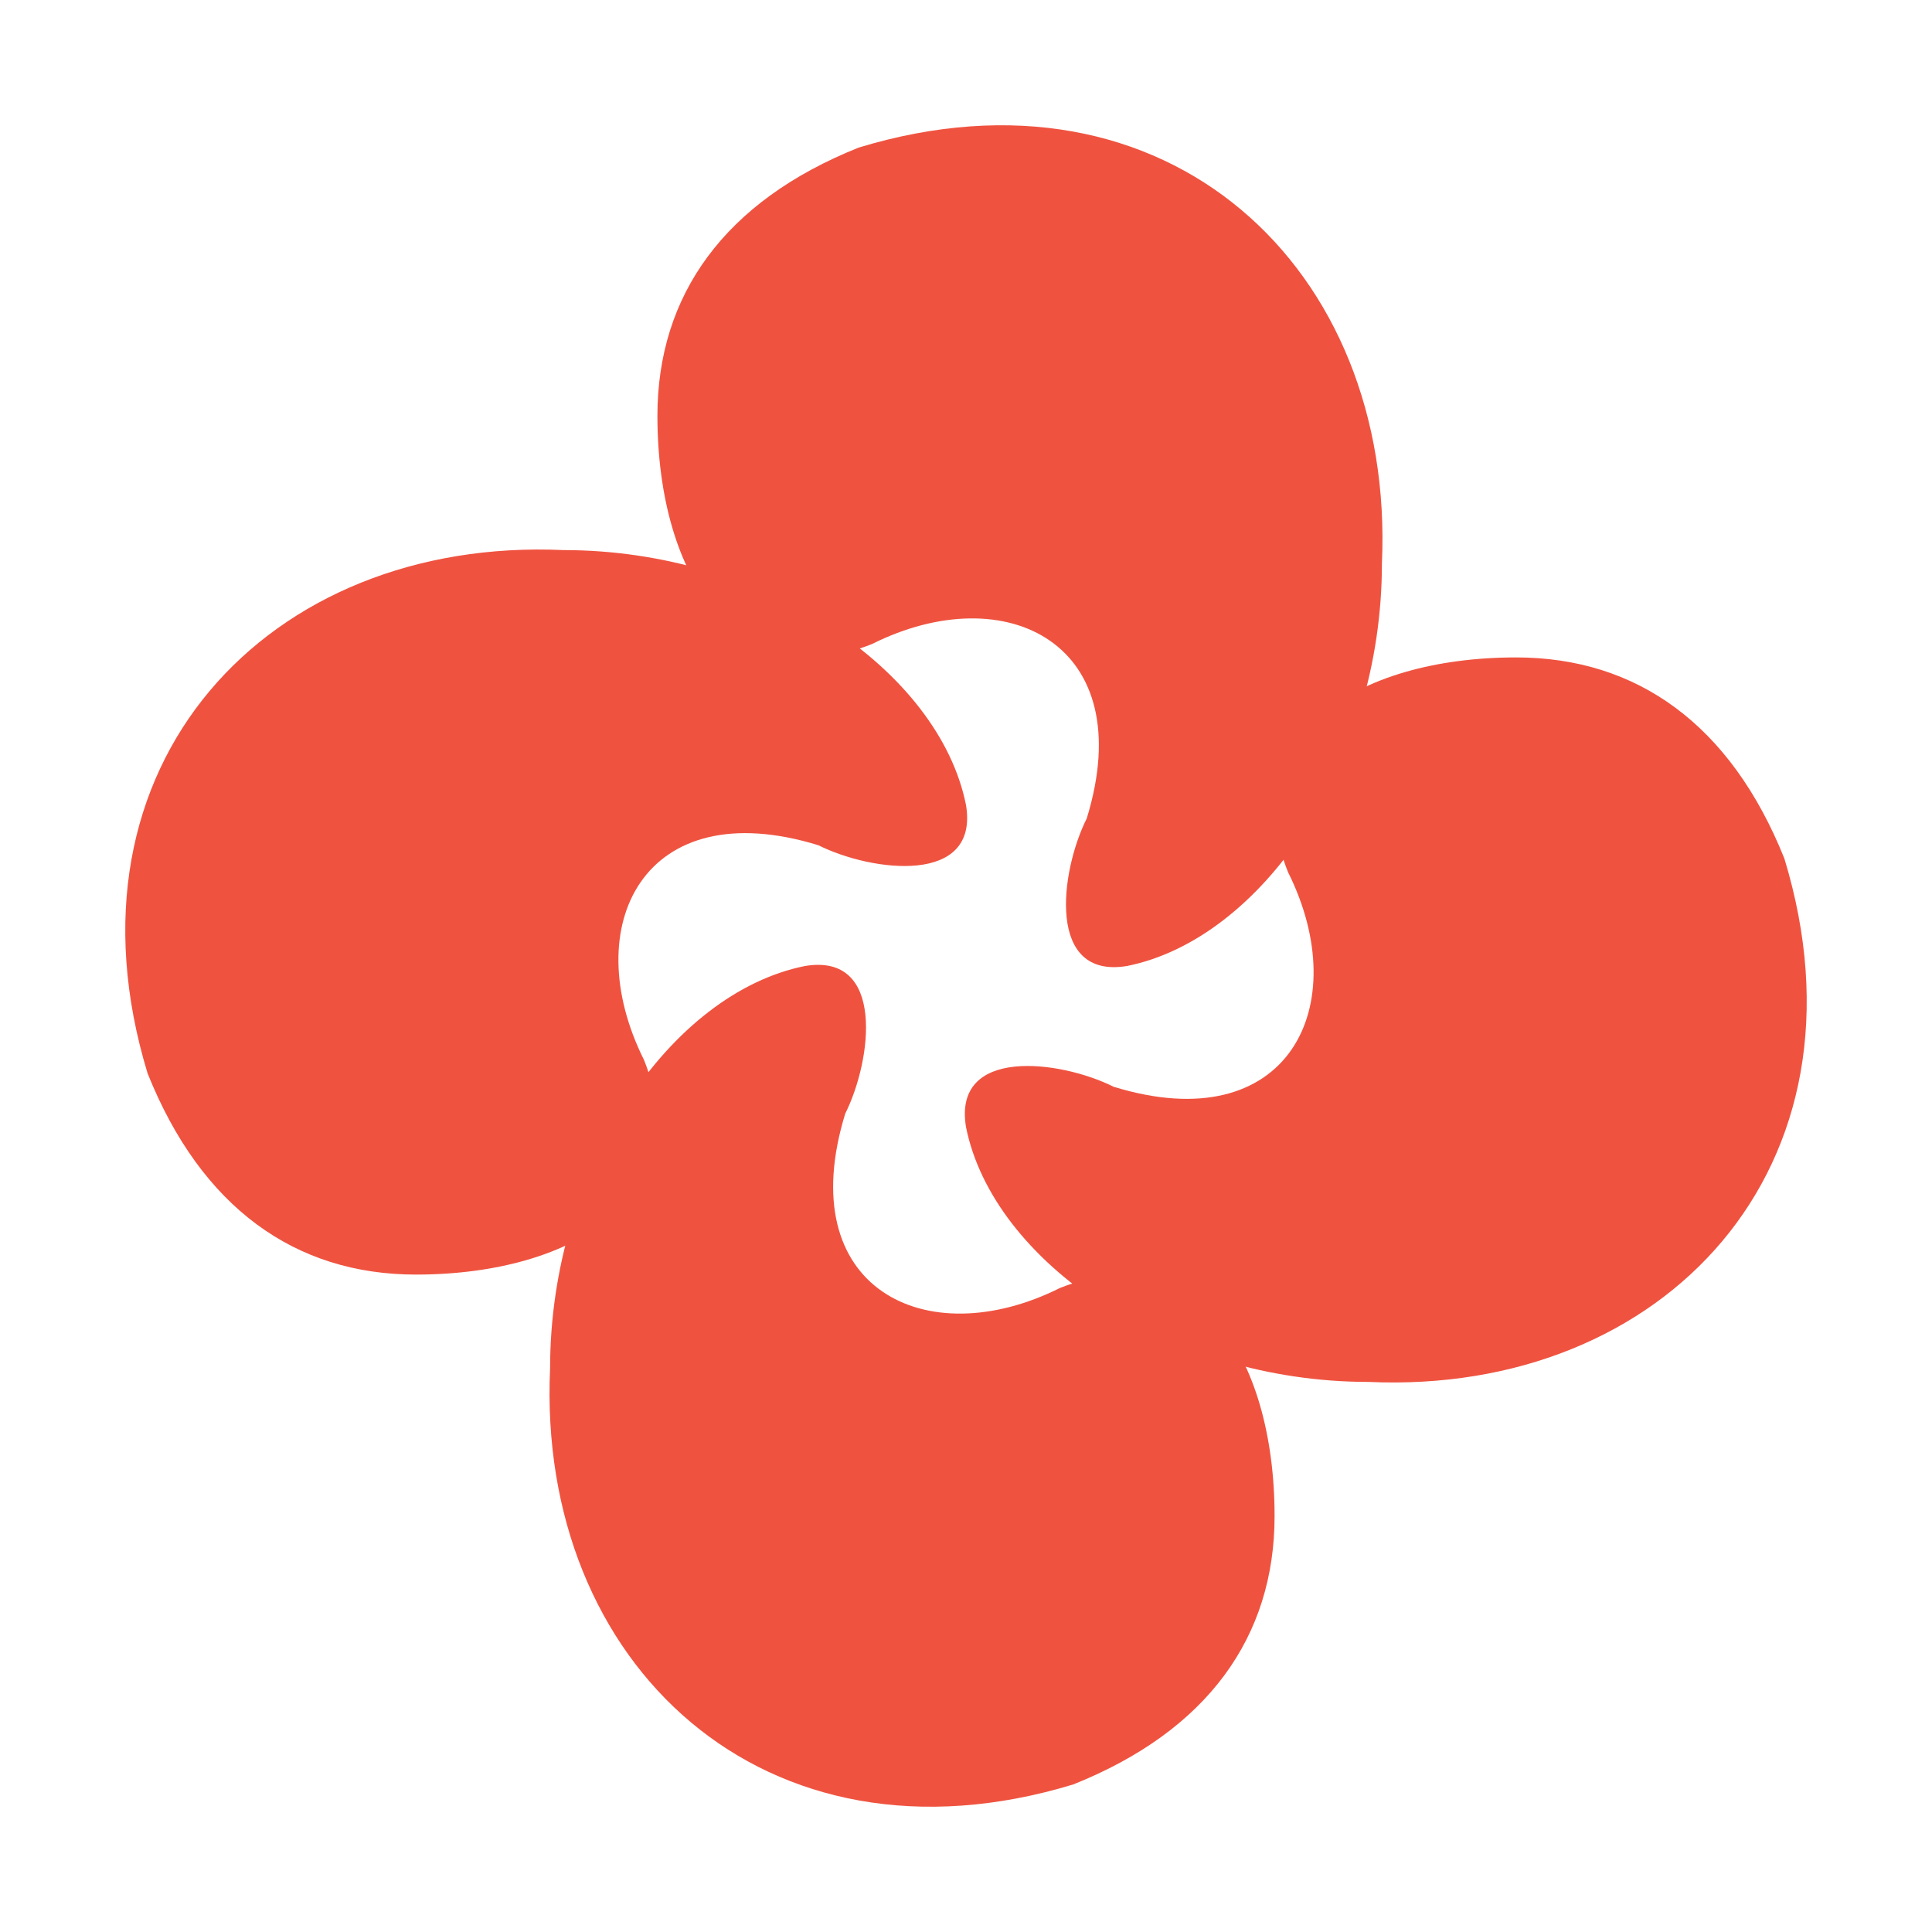
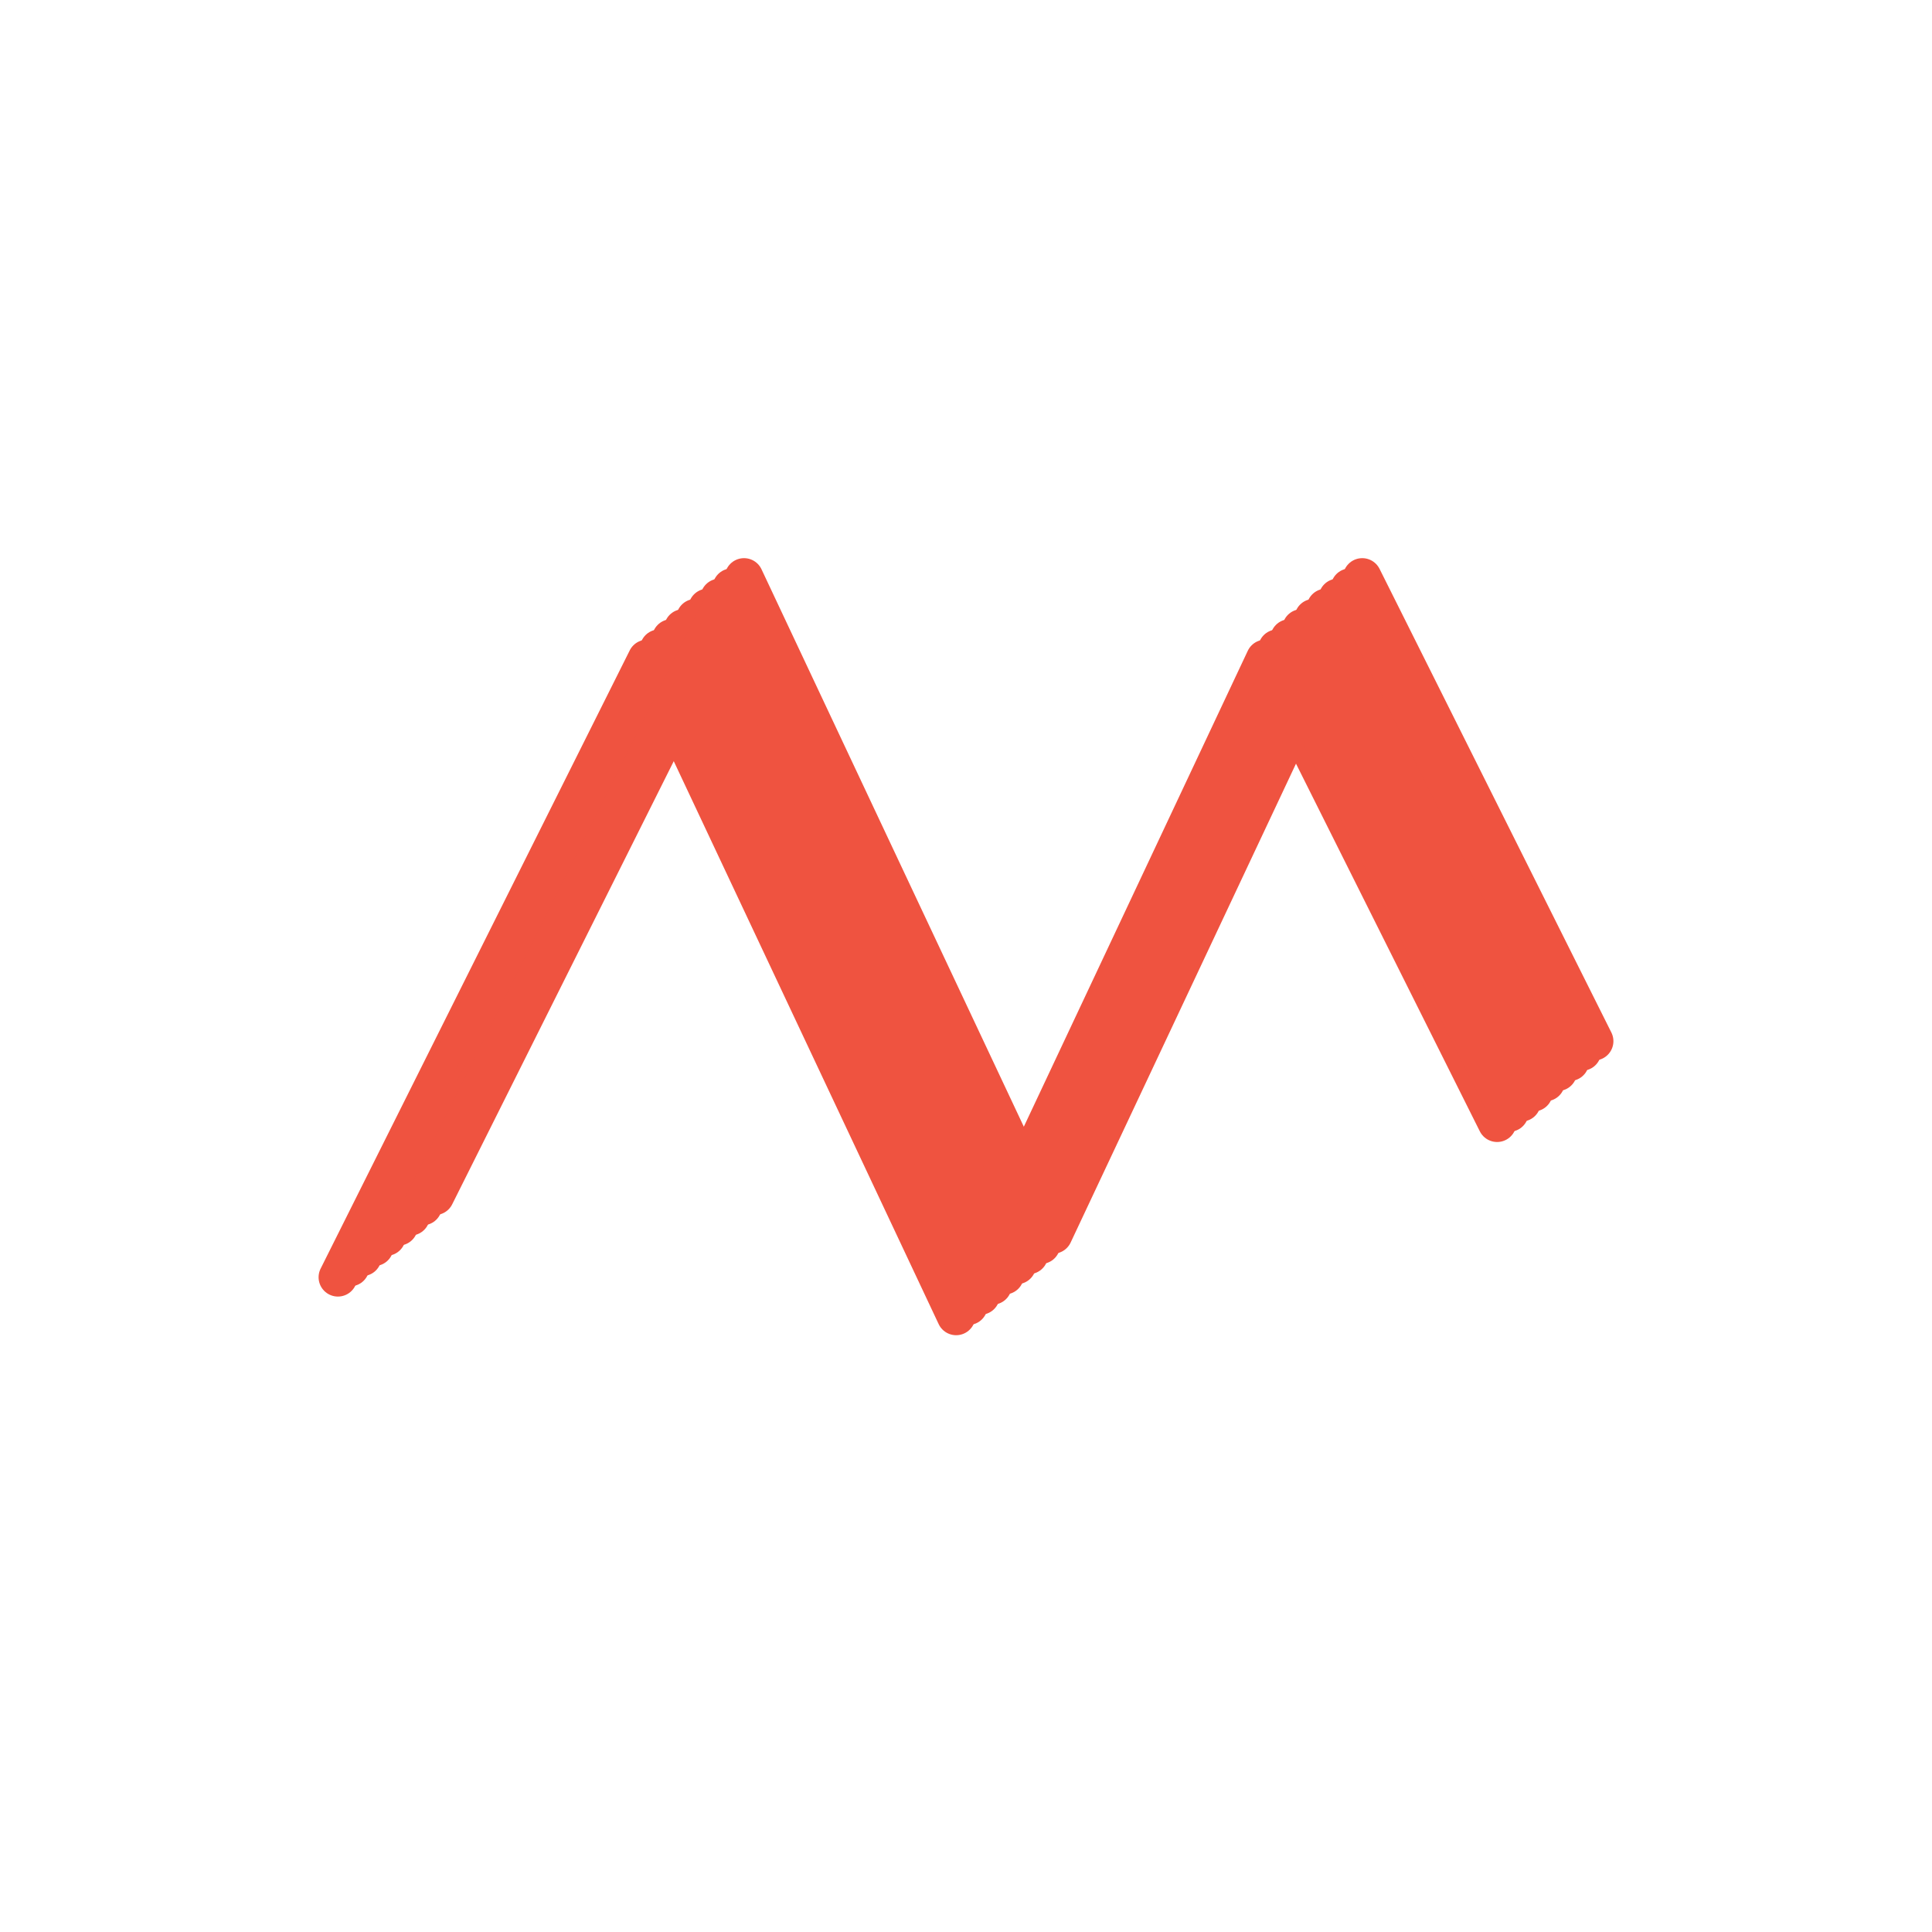
- <svg xmlns="http://www.w3.org/2000/svg" viewBox="0 0 144 144" fill="#ef5340">
-   <defs>
-     <path id="petal" d="M64 11 C87 4 104 20 103 42 C103 57 94 70 84 72 C78 73 79 65 81 61 C85 48 75 43 65 48 C55 52 49 43 49 31 C49 22 54 15 64 11Z" />
-   </defs>
-   <use href="#petal" transform="rotate(0 72 72)" />
-   <use href="#petal" transform="rotate(90 72 72)" />
-   <use href="#petal" transform="rotate(180 72 72)" />
-   <use href="#petal" transform="rotate(270 72 72)" />
+ <svg xmlns="http://www.w3.org/2000/svg" viewBox="0 0 100 100">
+   <g fill="none" stroke="#ef5340" stroke-width="2" stroke-linecap="round" stroke-linejoin="round">
+     <path d="M20 64 L36 32 L52 66 L68 32 L80 56" transform="translate(-2.51 2.11)" />
+     <path d="M20 64 L36 32 L52 66 L68 32 L80 56" transform="translate(-1.88 1.58)" />
+     <path d="M20 64 L36 32 L52 66 L68 32 L80 56" transform="translate(-1.25 1.05)" />
+     <path d="M20 64 L36 32 L52 66 L68 32 L80 56" transform="translate(-0.63 0.53)" />
+     <path d="M20 64 L36 32 L52 66 L68 32 L80 56" />
+     <path d="M20 64 L36 32 L52 66 L68 32 L80 56" transform="translate(0.63 -0.53)" />
+     <path d="M20 64 L36 32 L52 66 L68 32 L80 56" transform="translate(1.25 -1.05)" />
+     <path d="M20 64 L36 32 L52 66 L68 32 L80 56" transform="translate(1.88 -1.58)" />
+     <path d="M20 64 L36 32 L52 66 L68 32 L80 56" transform="translate(2.51 -2.11)" />
+   </g>
</svg>
